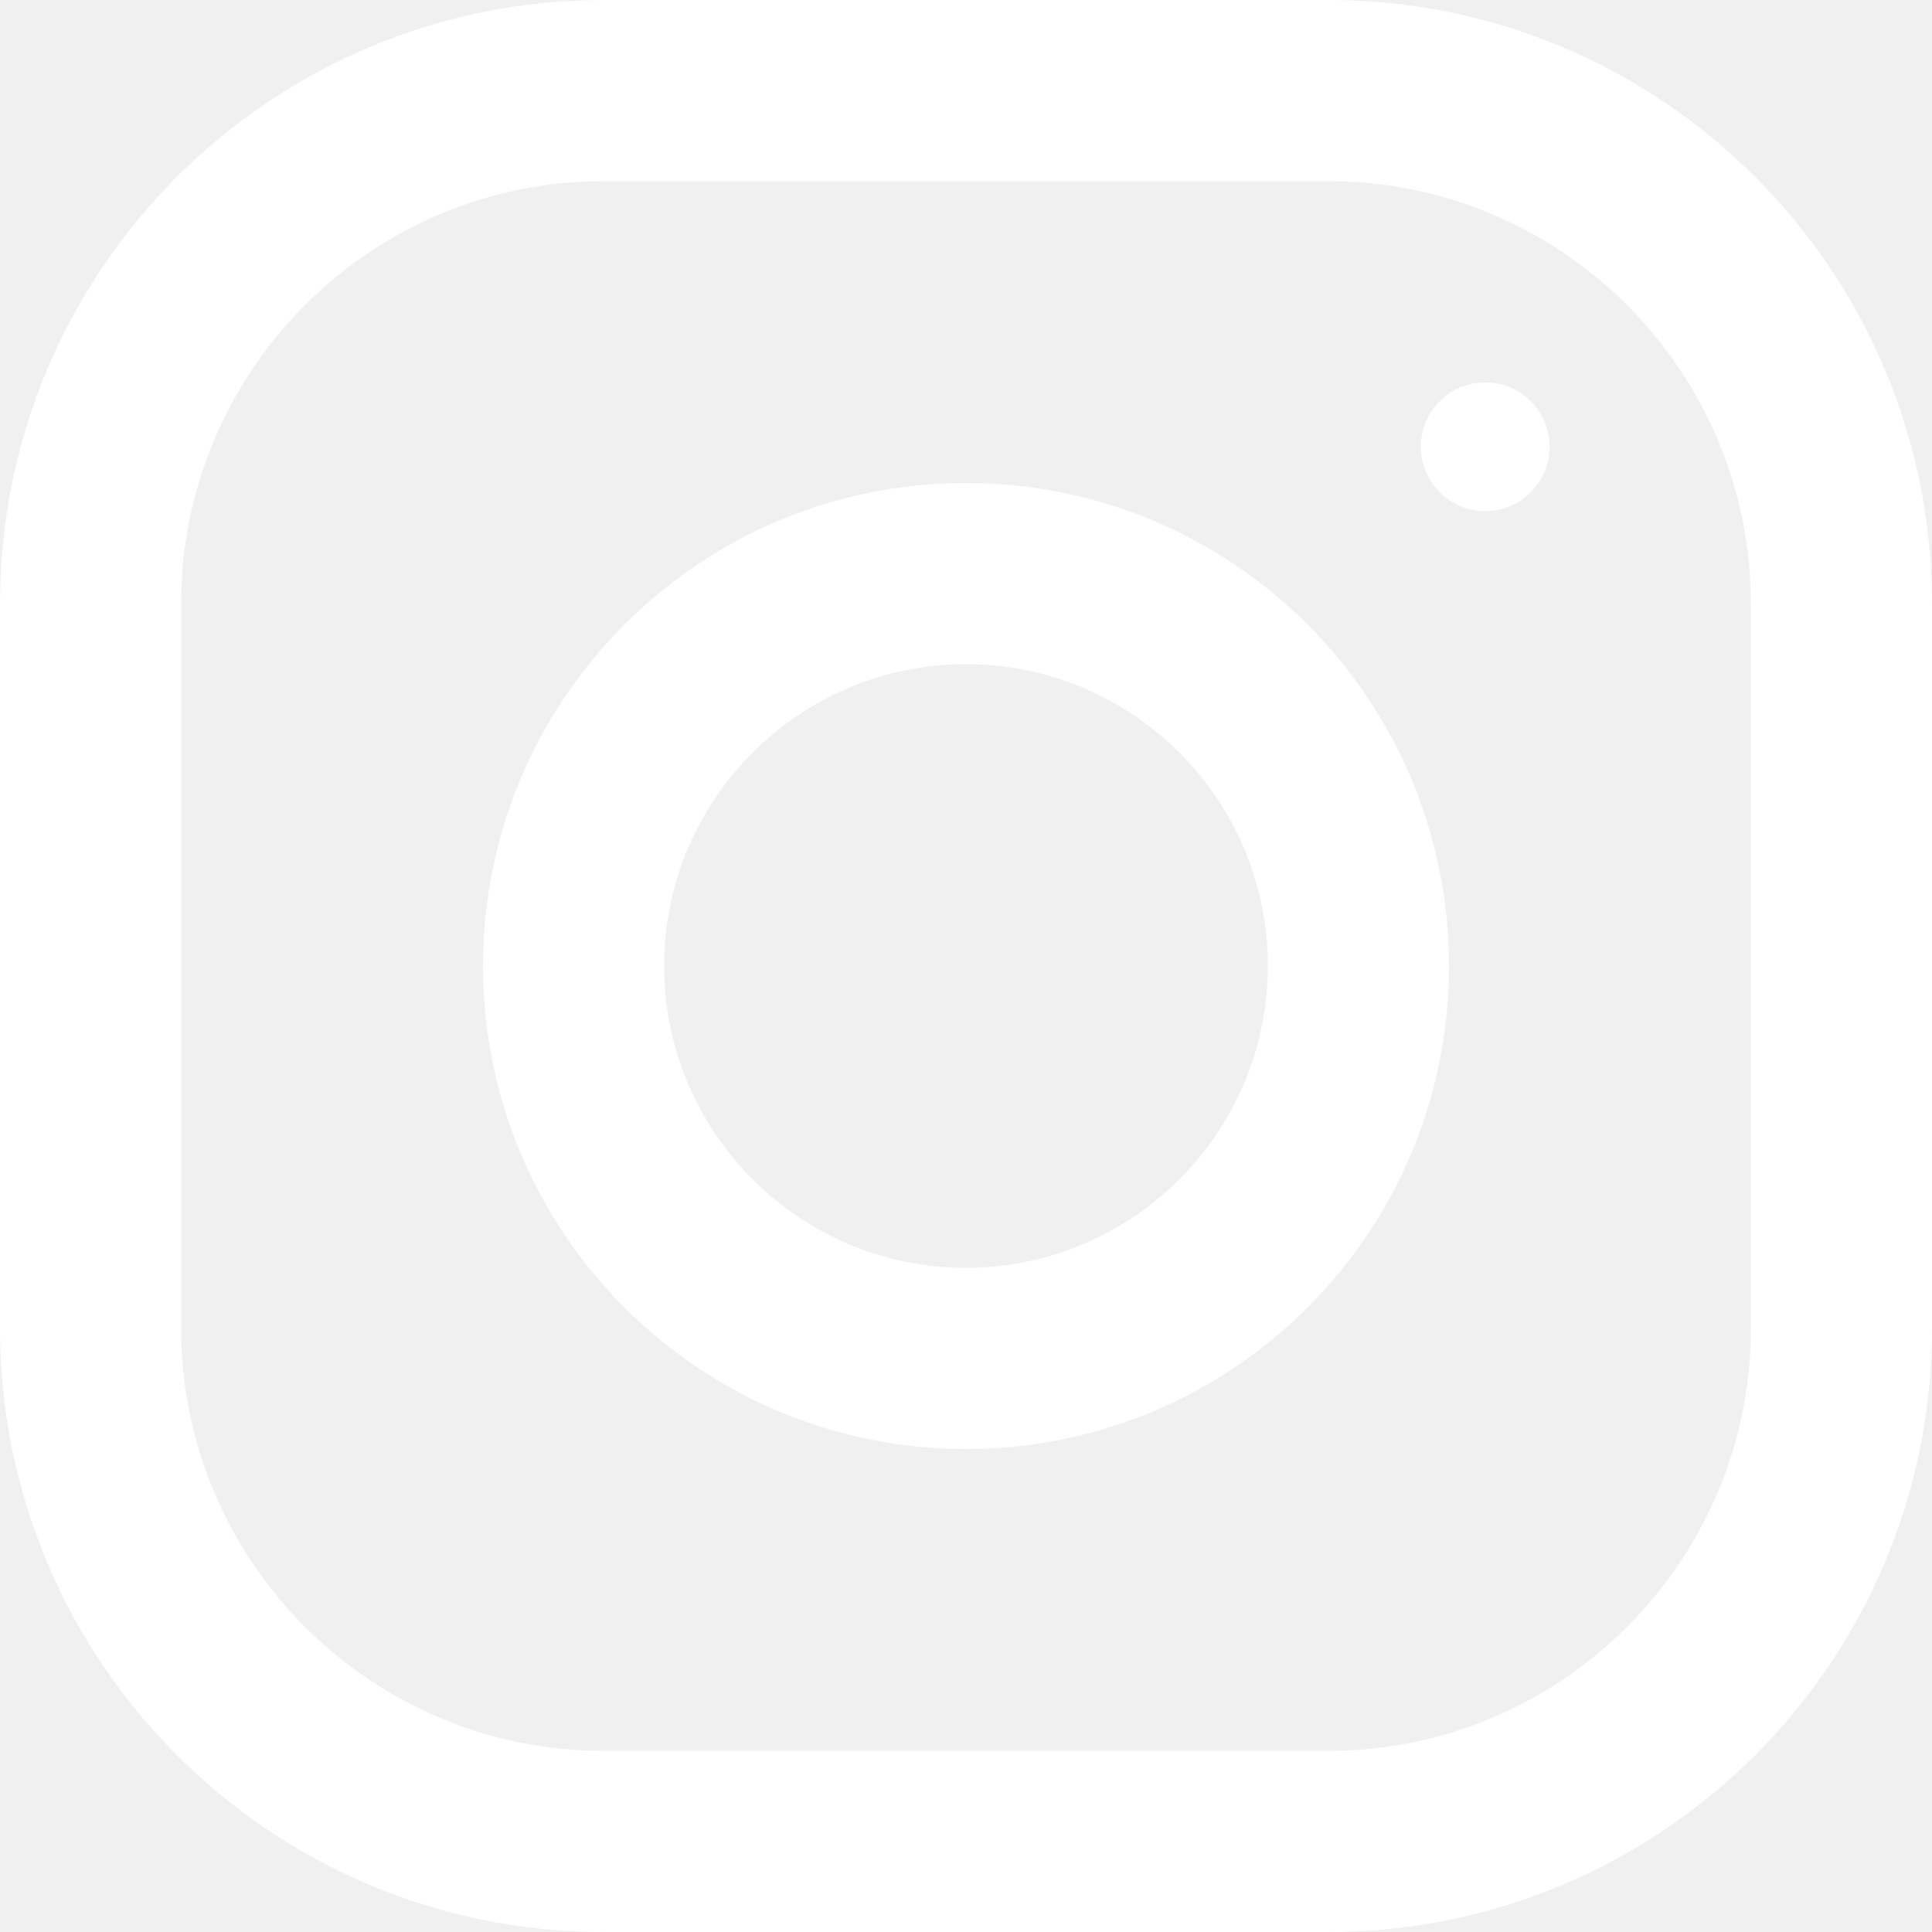
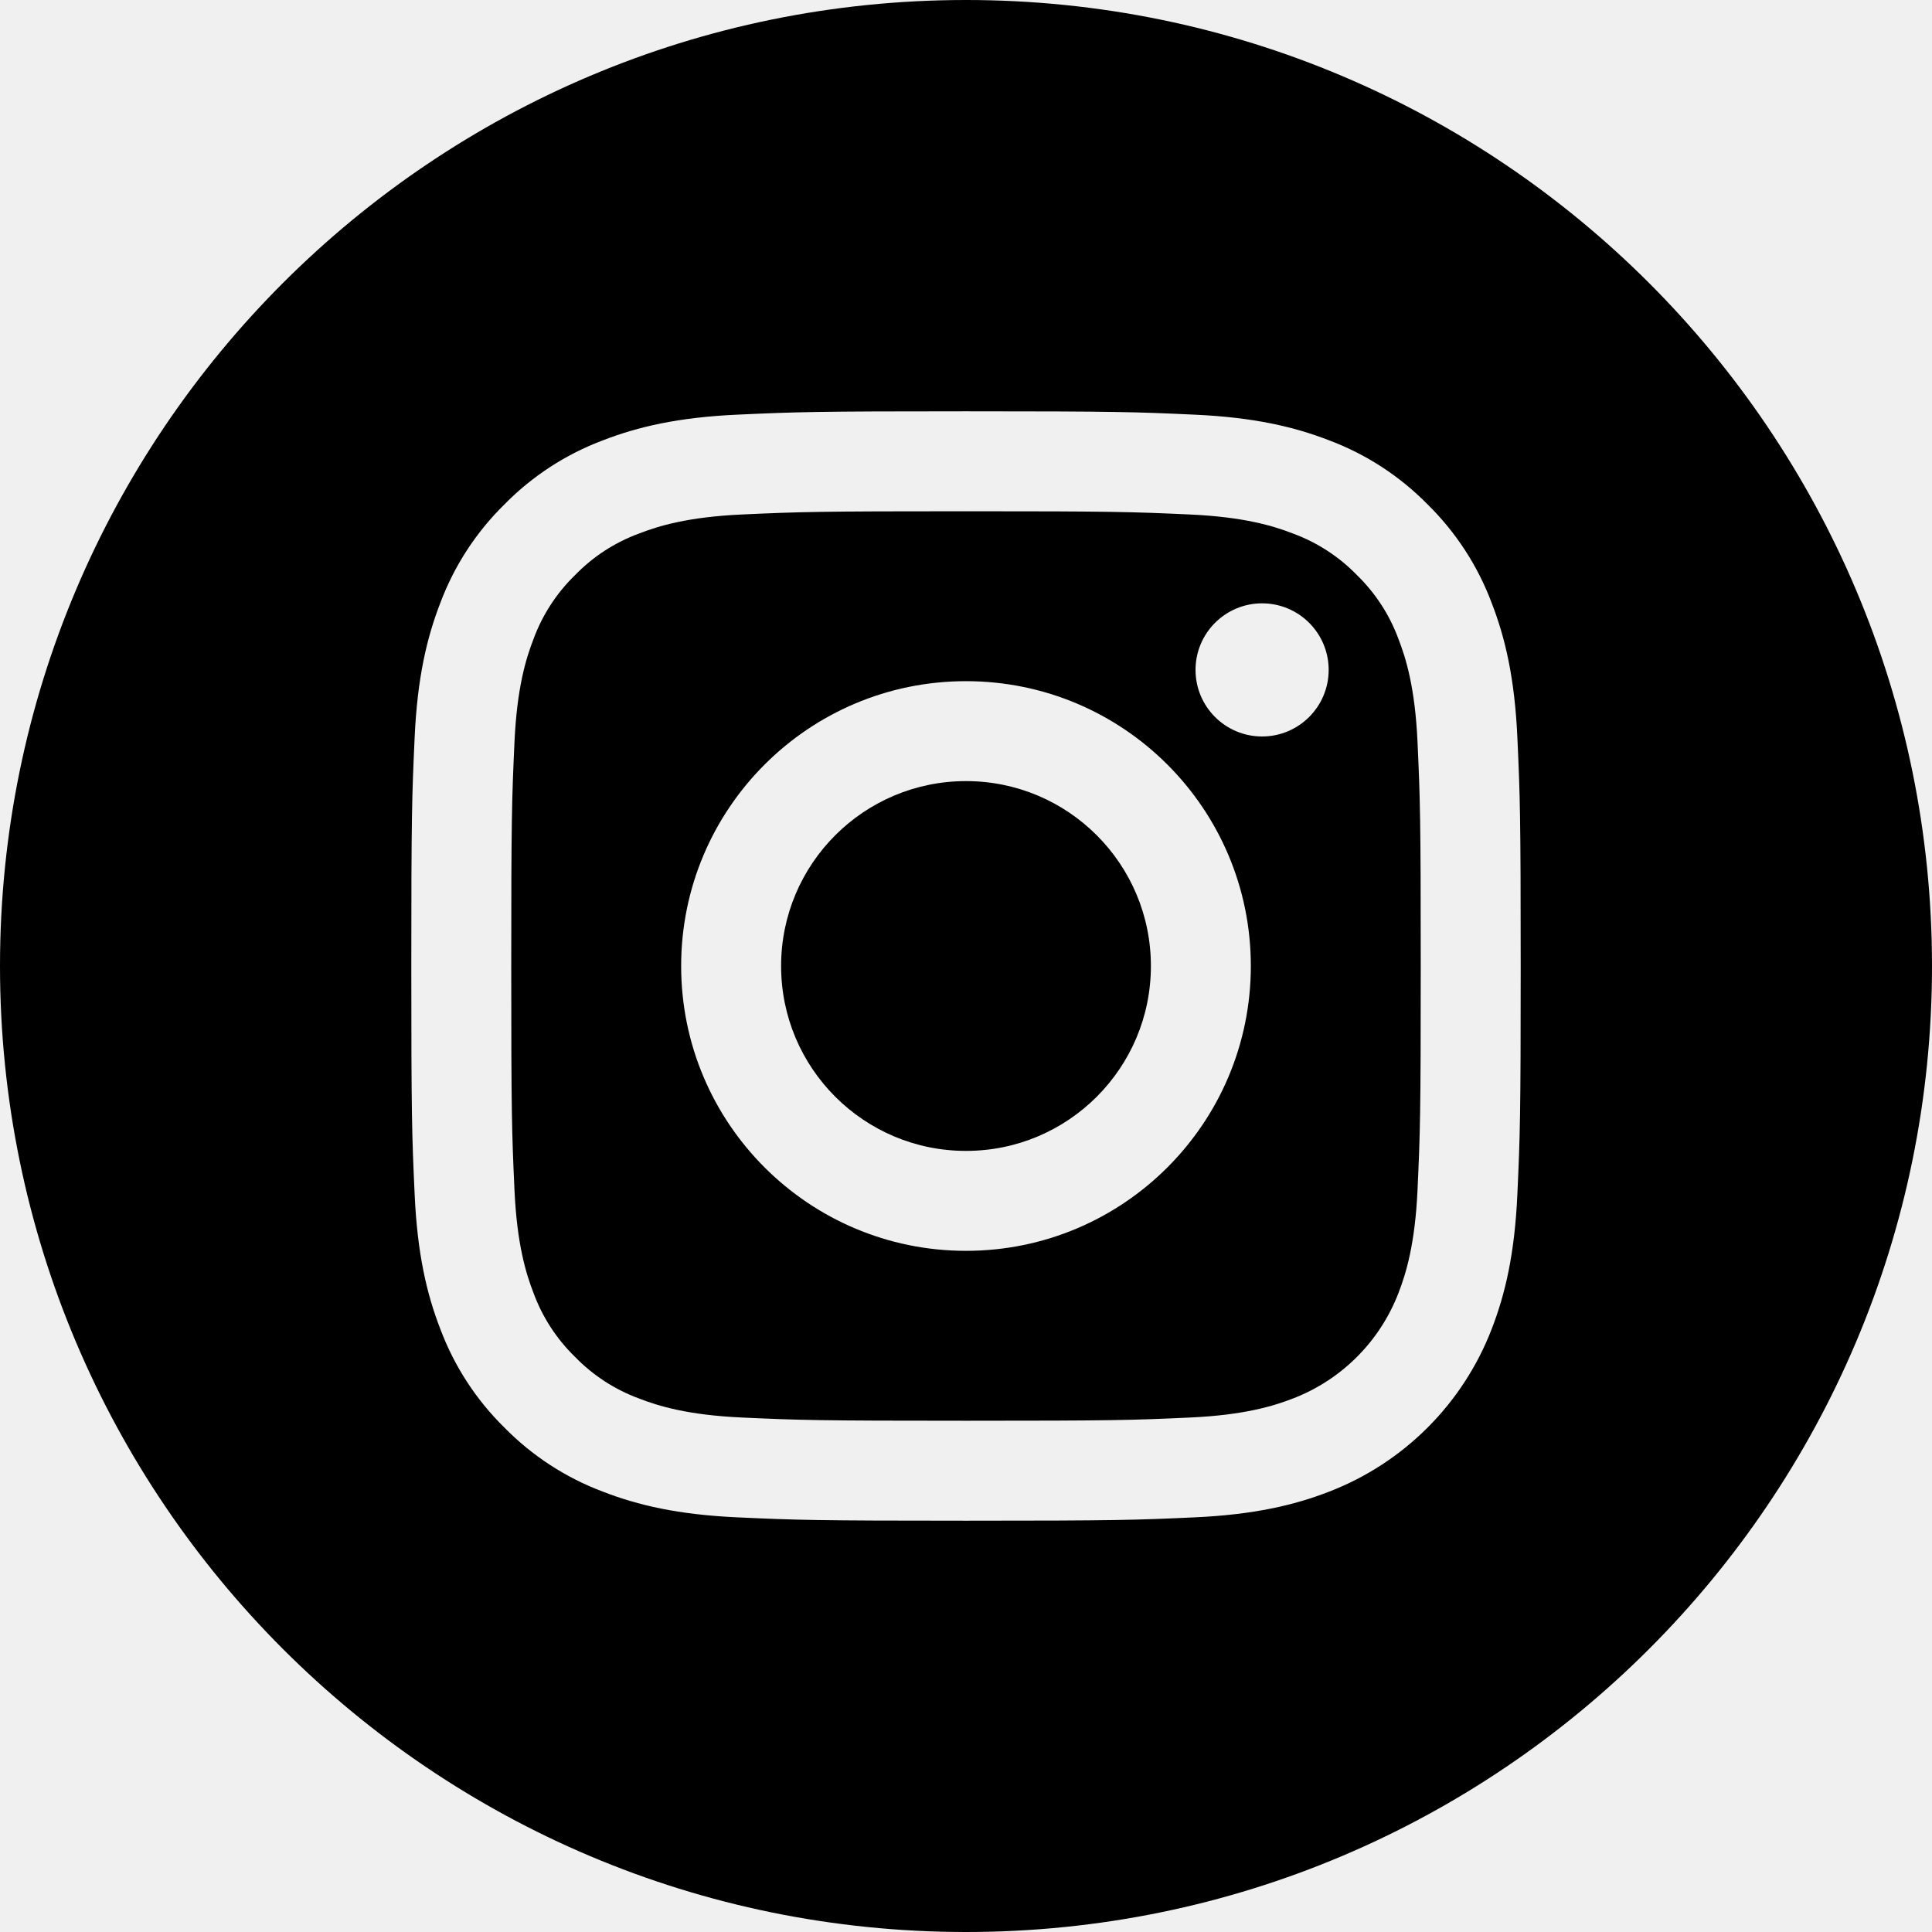
- <svg xmlns="http://www.w3.org/2000/svg" version="1.1" id="Capa_1" x="0px" y="0px" viewBox="0 0 512 512" style="enable-background:new 0 0 512 512;" xml:space="preserve" width="512px" height="512px" class="">
-   <g>
-     <g>
-       <g>
-         <path d="M352,0H160C71.648,0,0,71.648,0,160v192c0,88.352,71.648,160,160,160h192c88.352,0,160-71.648,160-160V160    C512,71.648,440.352,0,352,0z M464,352c0,61.76-50.24,112-112,112H160c-61.76,0-112-50.24-112-112V160C48,98.24,98.24,48,160,48    h192c61.76,0,112,50.24,112,112V352z" data-original="#000000" class="active-path" data-old_color="#000000" fill="#FFFFFF" />
-       </g>
-     </g>
-     <g>
-       <g>
-         <path d="M256,128c-70.688,0-128,57.312-128,128s57.312,128,128,128s128-57.312,128-128S326.688,128,256,128z M256,336    c-44.096,0-80-35.904-80-80c0-44.128,35.904-80,80-80s80,35.872,80,80C336,300.096,300.096,336,256,336z" data-original="#000000" class="active-path" data-old_color="#000000" fill="#FFFFFF" />
-       </g>
-     </g>
-     <g>
-       <g>
-         <circle cx="393.6" cy="118.4" r="17.056" data-original="#000000" class="active-path" data-old_color="#000000" fill="#FFFFFF" />
-       </g>
-     </g>
-   </g>
+ <svg xmlns="http://www.w3.org/2000/svg" height="512pt" viewBox="0 0 512 512" width="512pt">
+   <path d="m305 256c0 27.062-21.938 49-49 49s-49-21.938-49-49 21.938-49 49-49 49 21.938 49 49zm0 0" />
+   <path d="m370.594 169.305c-2.355-6.383-6.113-12.16-10.996-16.902-4.742-4.883-10.516-8.641-16.902-10.996-5.18-2.012-12.961-4.406-27.293-5.059-15.504-.707-20.152-.859-59.402-.859-39.254 0-43.902.148-59.402.855-14.332.656-22.117 3.051-27.293 5.062-6.387 2.355-12.164 6.113-16.902 10.996-4.883 4.742-8.641 10.516-11 16.902-2.012 5.18-4.406 12.965-5.059 27.297-.707 15.5-.859 20.148-.859 59.402 0 39.25.152 43.898.859 59.402.652 14.332 3.047 22.113 5.059 27.293 2.359 6.387 6.113 12.16 10.996 16.902 4.742 4.883 10.516 8.641 16.902 10.996 5.18 2.016 12.965 4.41 27.297 5.062 15.5.707 20.145.855 59.398.855 39.258 0 43.906-.148 59.402-.855 14.332-.652 22.117-3.047 27.297-5.062 12.82-4.945 22.953-15.078 27.898-27.898 2.012-5.18 4.406-12.961 5.062-27.293.707-15.504.855-20.152.855-59.402 0-39.254-.148-43.902-.855-59.402-.652-14.332-3.047-22.117-5.062-27.297zm-114.594 162.18c-41.691 0-75.488-33.793-75.488-75.484s33.797-75.484 75.488-75.484c41.688 0 75.484 33.793 75.484 75.484s-33.797 75.484-75.484 75.484zm78.469-136.312c-9.742 0-17.641-7.898-17.641-17.641s7.898-17.641 17.641-17.641 17.641 7.898 17.641 17.641c-.004 9.742-7.898 17.641-17.641 17.641zm0 0" />
+   <path d="m256 0c-141.363 0-256 114.637-256 256s114.637 256 256 256 256-114.637 256-256-114.637-256-256-256zm146.113 316.605c-.711 15.648-3.199 26.332-6.832 35.684-7.637 19.746-23.246 35.355-42.992 42.992-9.348 3.633-20.035 6.117-35.68 6.832-15.676.715-20.684.887-60.605.887-39.926 0-44.93-.172-60.609-.887-15.645-.715-26.332-3.199-35.68-6.832-9.812-3.691-18.695-9.477-26.039-16.957-7.477-7.34-13.262-16.227-16.953-26.035-3.633-9.348-6.121-20.035-6.832-35.68-.723-15.68-.891-20.688-.891-60.609s.168-44.93.887-60.605c.711-15.648 3.195-26.332 6.828-35.684 3.691-9.809 9.48-18.695 16.961-26.035 7.34-7.48 16.227-13.266 26.035-16.957 9.352-3.633 20.035-6.117 35.684-6.832 15.676-.715 20.684-.887 60.605-.887s44.93.172 60.605.891c15.648.711 26.332 3.195 35.684 6.824 9.809 3.691 18.695 9.48 26.039 16.961 7.477 7.344 13.266 16.227 16.953 26.035 3.637 9.352 6.121 20.035 6.836 35.684.715 15.676.883 20.684.883 60.605s-.168 44.93-.887 60.605zm0 0" />
</svg>
